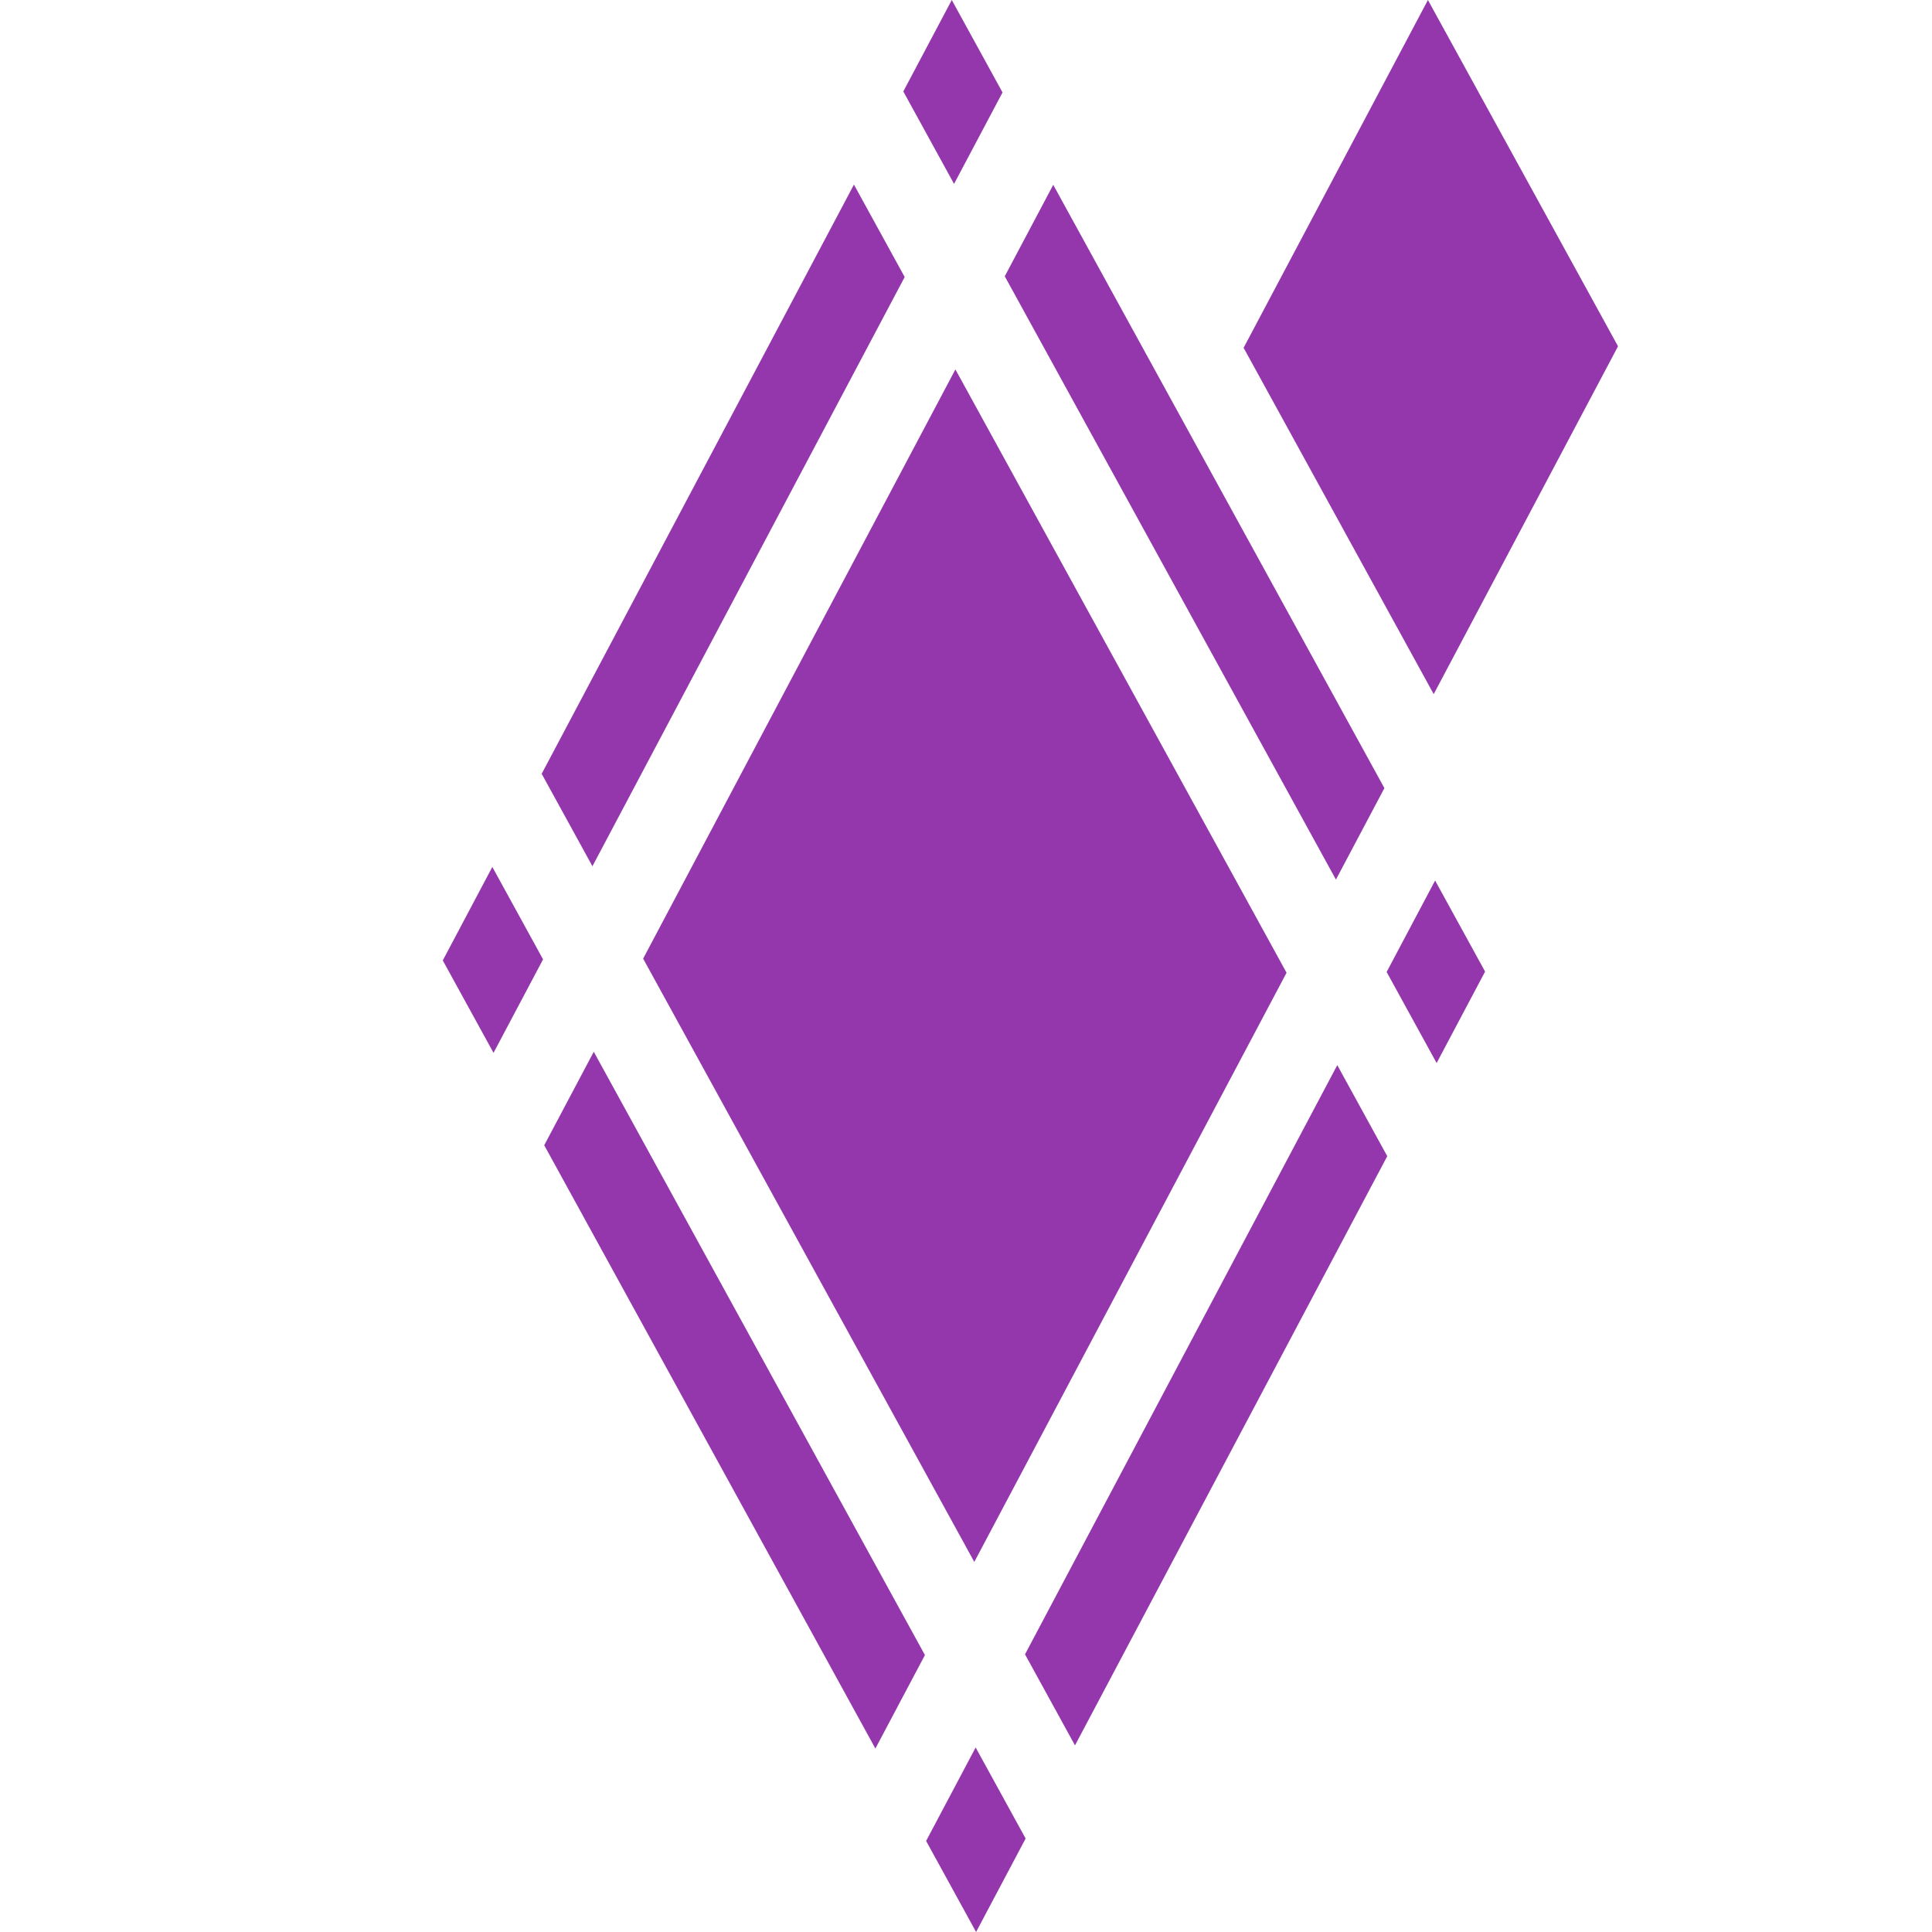
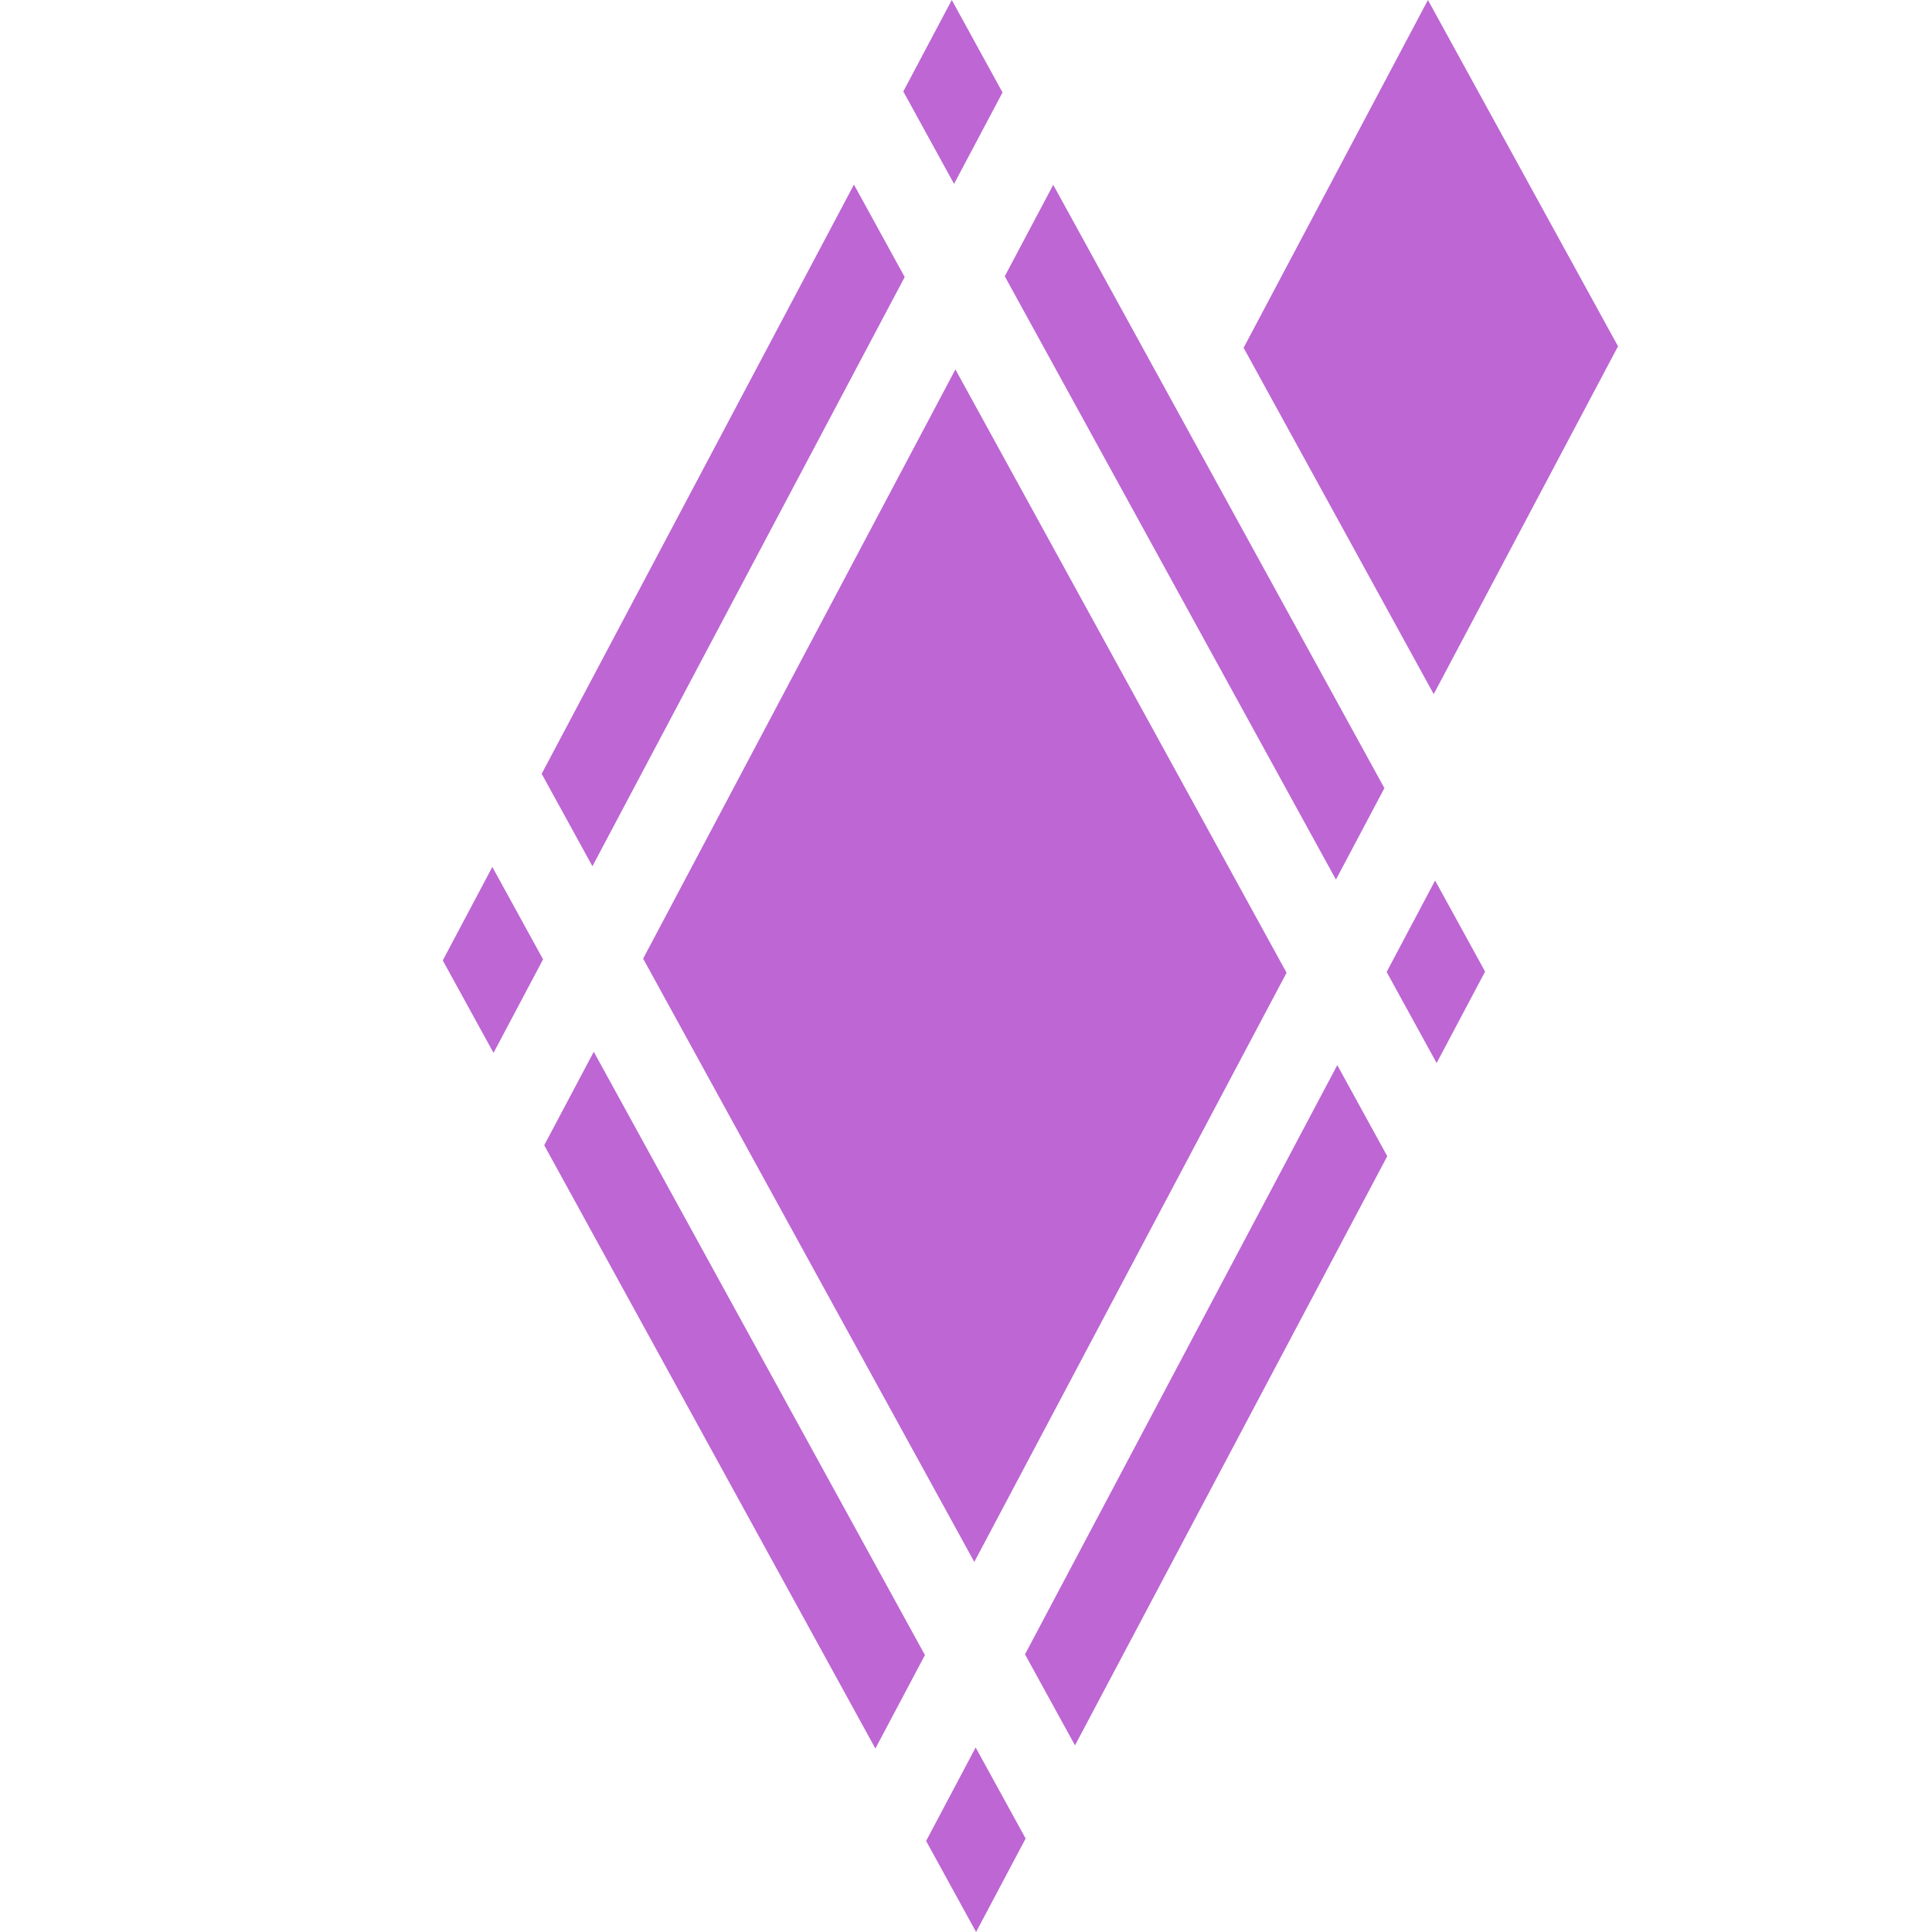
<svg xmlns="http://www.w3.org/2000/svg" width="300" height="300" viewBox="0 0 300 300" version="1.1" id="svg1" xml:space="preserve">
  <defs id="defs1" />
  <g id="layer4">
-     <g id="g20" transform="matrix(0.8046056,0,0,0.8046056,-3187.191,-459.9874)" style="display:inline;fill:#9437ac;fill-opacity:1">
-       <path style="fill:#9437ac;fill-opacity:1;stroke:none;stroke-width:11.877" d="m 1008.272,-250.969 -9.561,18.039 9.645,17.572 9.56,-18.041 z" transform="translate(3141.202,1159.904)" id="path10" />
-       <path style="fill:#9437ac;fill-opacity:1;stroke:none;stroke-width:11.877" d="m 1078.061,-382.654 -60.264,113.709 9.646,17.572 60.264,-113.707 z" transform="translate(3141.202,1159.904)" id="path9" />
-       <path style="fill:#9437ac;fill-opacity:1;stroke:none;stroke-width:11.877" d="m 934.573,-385.233 -9.561,18.041 63.91,116.43 9.561,-18.041 z" transform="translate(3141.202,1159.904)" id="path8" />
-       <path style="fill:#9437ac;fill-opacity:1;stroke:none;stroke-width:11.877" d="m 1096.942,-418.279 -9.354,17.648 9.646,17.574 9.354,-17.65 z" transform="translate(3141.202,1159.904)" id="path7" />
-       <path style="fill:#9437ac;fill-opacity:1;stroke:none;stroke-width:11.877" d="m 914.995,-420.902 -9.562,18.041 9.793,17.84 9.561,-18.041 z" transform="translate(3141.202,1159.904)" id="path6" />
-       <path style="fill:#9437ac;fill-opacity:1;stroke:none;stroke-width:11.877" d="m 1004.364,-516.916 -60.264,113.709 63.91,116.43 60.264,-113.707 z" transform="translate(3141.202,1159.904)" id="path5" />
-       <path style="fill:#9437ac;fill-opacity:1;stroke:none;stroke-width:11.877" d="m 1023.245,-552.541 -9.355,17.65 63.912,116.43 9.354,-17.65 z" transform="translate(3141.202,1159.904)" id="path4" />
-       <path style="fill:#9437ac;fill-opacity:1;stroke:none;stroke-width:11.877" d="m 984.784,-552.586 -60.264,113.709 9.793,17.84 60.264,-113.709 z" transform="translate(3141.202,1159.904)" id="path3" />
-       <path style="fill:#9437ac;fill-opacity:1;stroke:none;stroke-width:11.877" d="m 1003.665,-588.211 -9.355,17.65 9.793,17.84 9.355,-17.65 z" transform="translate(3141.202,1159.904)" id="path2" />
-       <path style="fill:#9437ac;fill-opacity:1;stroke:none;stroke-width:45.171" d="m 4236.758,571.695 -35.573,67.119 36.687,66.837 35.573,-67.127 z" id="path11" />
+     <g id="g20" transform="matrix(0.8046056,0,0,0.8046056,-3187.191,-459.9874)" style="display:inline;fill:#bd66d4;fill-opacity:1">
+       <path style="fill:#bd66d4;fill-opacity:1;stroke:none;stroke-width:11.877" d="m 1008.272,-250.969 -9.561,18.039 9.645,17.572 9.56,-18.041 z" transform="translate(3141.202,1159.904)" id="path10" />
+       <path style="fill:#bd66d4;fill-opacity:1;stroke:none;stroke-width:11.877" d="m 1078.061,-382.654 -60.264,113.709 9.646,17.572 60.264,-113.707 z" transform="translate(3141.202,1159.904)" id="path9" />
+       <path style="fill:#bd66d4;fill-opacity:1;stroke:none;stroke-width:11.877" d="m 934.573,-385.233 -9.561,18.041 63.91,116.43 9.561,-18.041 z" transform="translate(3141.202,1159.904)" id="path8" />
+       <path style="fill:#bd66d4;fill-opacity:1;stroke:none;stroke-width:11.877" d="m 1096.942,-418.279 -9.354,17.648 9.646,17.574 9.354,-17.65 z" transform="translate(3141.202,1159.904)" id="path7" />
+       <path style="fill:#bd66d4;fill-opacity:1;stroke:none;stroke-width:11.877" d="m 914.995,-420.902 -9.562,18.041 9.793,17.84 9.561,-18.041 z" transform="translate(3141.202,1159.904)" id="path6" />
+       <path style="fill:#bd66d4;fill-opacity:1;stroke:none;stroke-width:11.877" d="m 1004.364,-516.916 -60.264,113.709 63.91,116.43 60.264,-113.707 z" transform="translate(3141.202,1159.904)" id="path5" />
+       <path style="fill:#bd66d4;fill-opacity:1;stroke:none;stroke-width:11.877" d="m 1023.245,-552.541 -9.355,17.65 63.912,116.43 9.354,-17.65 z" transform="translate(3141.202,1159.904)" id="path4" />
+       <path style="fill:#bd66d4;fill-opacity:1;stroke:none;stroke-width:11.877" d="m 984.784,-552.586 -60.264,113.709 9.793,17.84 60.264,-113.709 z" transform="translate(3141.202,1159.904)" id="path3" />
+       <path style="fill:#bd66d4;fill-opacity:1;stroke:none;stroke-width:11.877" d="m 1003.665,-588.211 -9.355,17.65 9.793,17.84 9.355,-17.65 z" transform="translate(3141.202,1159.904)" id="path2" />
+       <path style="fill:#bd66d4;fill-opacity:1;stroke:none;stroke-width:45.171" d="m 4236.758,571.695 -35.573,67.119 36.687,66.837 35.573,-67.127 z" id="path11" />
    </g>
  </g>
</svg>
